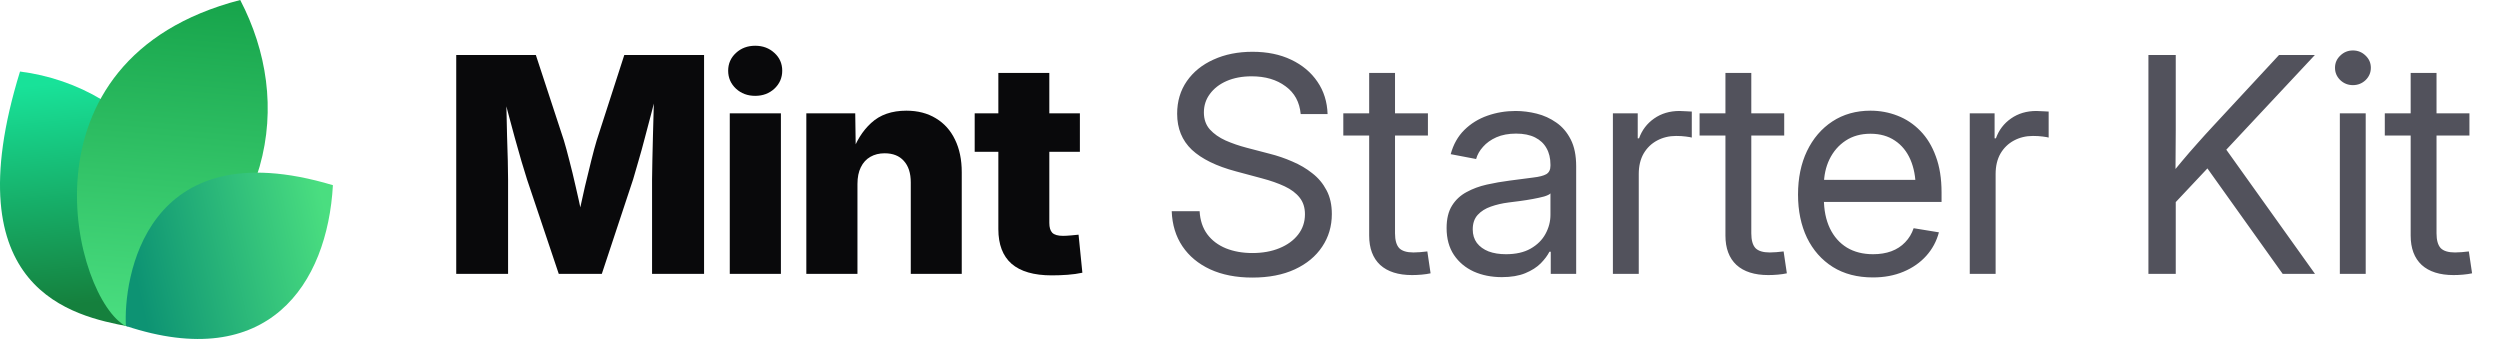
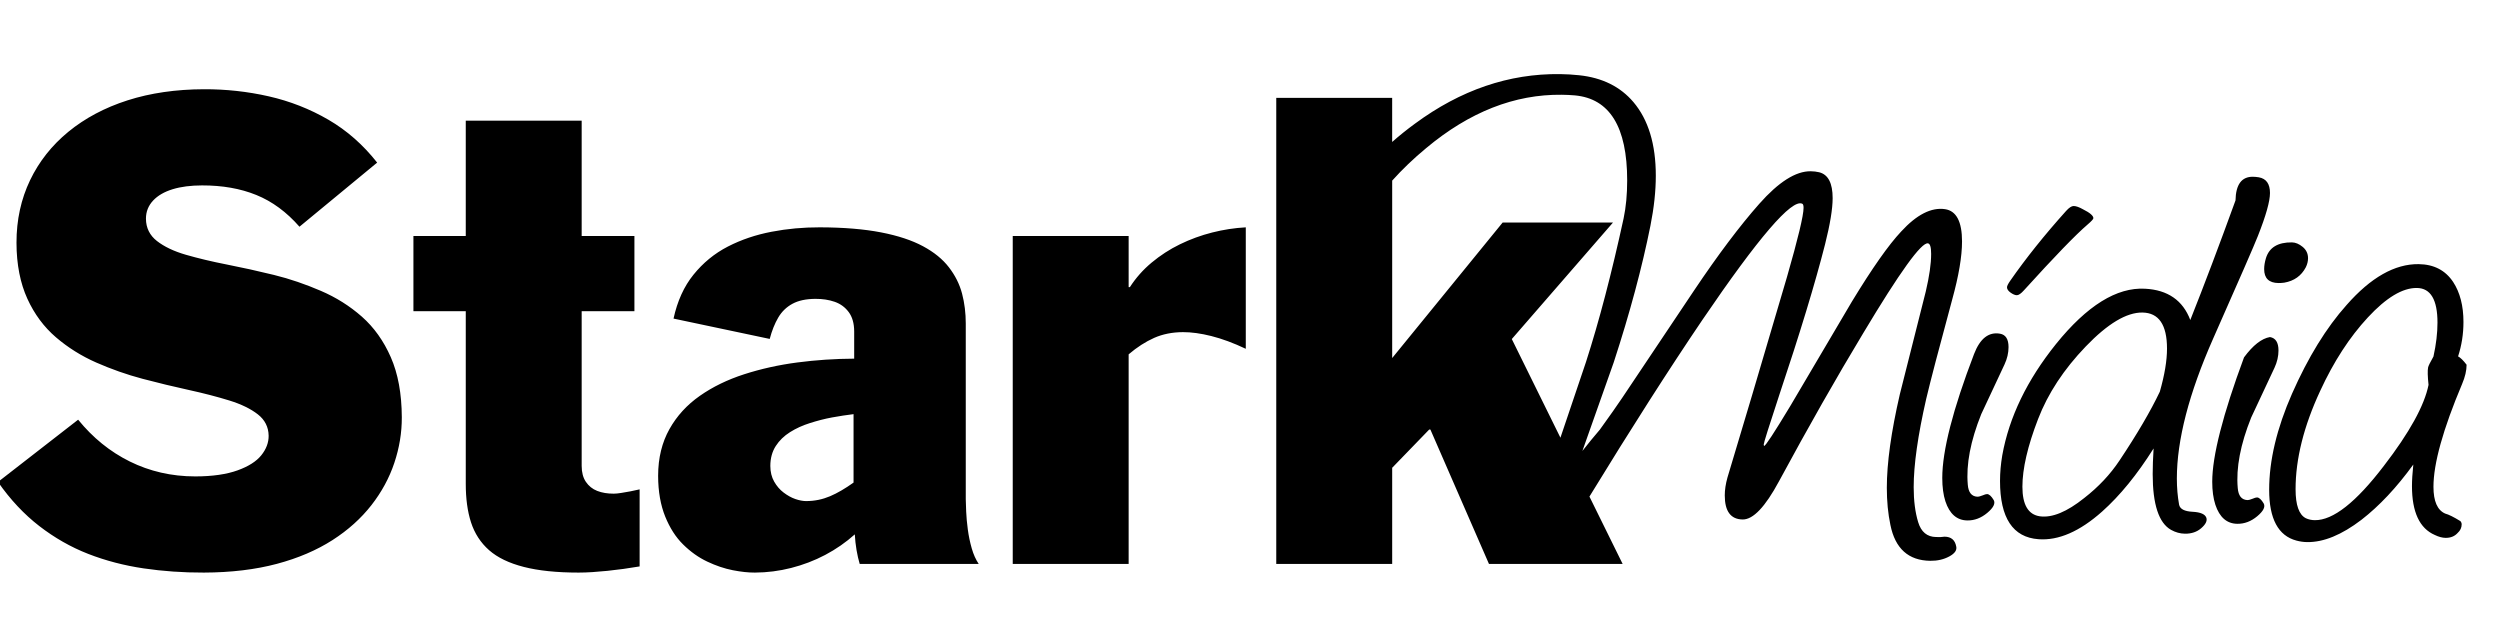
- <svg xmlns="http://www.w3.org/2000/svg" width="177" height="24" viewBox="0 0 177 24" fill="none">
-   <path d="M9.061 23.108C5.268 22.377 -3.391 20.627 1.417 5.064C9.634 6.099 16.973 14.064 9.061 23.108Z" fill="url(#paint0_linear_17557_2020)" />
-   <path d="M8.919 23.094C5.276 21.222 0.784 4.209 17.007 0C20.757 7.193 19.621 16.545 8.919 23.094Z" fill="url(#paint1_linear_17557_2020)" />
-   <path d="M8.914 23.079C8.735 19.882 10.159 9.085 23.57 13.111C23.181 20.123 18.984 26.418 8.914 23.079Z" fill="url(#paint2_linear_17557_2020)" />
-   <path d="M32.301 19.392V3.894H37.938L39.925 9.948C40.036 10.315 40.164 10.787 40.31 11.362C40.462 11.938 40.611 12.552 40.757 13.204C40.91 13.855 41.048 14.483 41.173 15.086C41.305 15.682 41.412 16.192 41.495 16.615H40.695C40.771 16.192 40.871 15.682 40.996 15.086C41.128 14.49 41.267 13.866 41.412 13.214C41.565 12.562 41.714 11.948 41.86 11.373C42.005 10.79 42.133 10.315 42.244 9.948L44.2 3.894H49.848V19.392H46.166V12.704C46.166 12.357 46.173 11.917 46.187 11.383C46.2 10.849 46.214 10.27 46.228 9.646C46.249 9.022 46.266 8.391 46.28 7.753C46.301 7.115 46.311 6.519 46.311 5.964H46.623C46.485 6.561 46.332 7.181 46.166 7.826C45.999 8.471 45.833 9.102 45.666 9.719C45.507 10.336 45.351 10.901 45.198 11.414C45.053 11.928 44.928 12.357 44.824 12.704L42.608 19.392H39.561L37.314 12.704C37.203 12.357 37.072 11.928 36.919 11.414C36.773 10.901 36.614 10.34 36.441 9.729C36.274 9.112 36.104 8.481 35.931 7.836C35.764 7.192 35.608 6.567 35.463 5.964H35.827C35.834 6.512 35.844 7.105 35.858 7.743C35.872 8.374 35.886 9.005 35.9 9.636C35.92 10.26 35.938 10.839 35.952 11.373C35.965 11.907 35.972 12.351 35.972 12.704V19.392H32.301ZM51.668 19.392V8.024H55.288V19.392H51.668ZM53.468 6.786C52.927 6.786 52.473 6.616 52.105 6.276C51.738 5.93 51.554 5.507 51.554 5.007C51.554 4.508 51.738 4.088 52.105 3.749C52.473 3.409 52.927 3.239 53.468 3.239C54.009 3.239 54.463 3.409 54.83 3.749C55.198 4.082 55.382 4.501 55.382 5.007C55.382 5.507 55.198 5.93 54.83 6.276C54.463 6.616 54.009 6.786 53.468 6.786ZM60.708 13.027V19.392H57.088V8.024H60.551L60.593 10.967H60.281C60.593 10.024 61.061 9.268 61.685 8.7C62.309 8.124 63.138 7.836 64.171 7.836C64.975 7.836 65.672 8.017 66.262 8.377C66.851 8.731 67.302 9.234 67.614 9.885C67.933 10.537 68.092 11.307 68.092 12.194V19.392H64.483V12.912C64.483 12.26 64.32 11.754 63.994 11.394C63.675 11.033 63.221 10.853 62.632 10.853C62.25 10.853 61.914 10.936 61.623 11.102C61.332 11.269 61.106 11.515 60.947 11.841C60.787 12.16 60.708 12.555 60.708 13.027ZM76.456 8.024V10.749H69.008V8.024H76.456ZM70.683 5.163H74.292V15.783C74.292 16.102 74.361 16.334 74.5 16.48C74.646 16.625 74.899 16.698 75.259 16.698C75.405 16.698 75.596 16.688 75.831 16.667C76.074 16.646 76.251 16.629 76.362 16.615L76.632 19.309C76.313 19.378 75.963 19.427 75.582 19.455C75.207 19.482 74.836 19.496 74.469 19.496C73.2 19.496 72.25 19.222 71.619 18.674C70.995 18.127 70.683 17.308 70.683 16.22V5.163Z" fill="#09090B" />
-   <path d="M88.667 19.652C87.523 19.652 86.528 19.458 85.682 19.07C84.843 18.681 84.188 18.137 83.716 17.437C83.245 16.736 82.992 15.908 82.957 14.951H84.933C84.968 15.596 85.148 16.14 85.474 16.584C85.8 17.021 86.24 17.354 86.795 17.582C87.35 17.804 87.974 17.915 88.667 17.915C89.388 17.915 90.026 17.801 90.581 17.572C91.143 17.343 91.583 17.024 91.902 16.615C92.228 16.199 92.391 15.717 92.391 15.169C92.391 14.698 92.266 14.306 92.017 13.994C91.767 13.675 91.413 13.408 90.956 13.193C90.498 12.978 89.954 12.787 89.323 12.621L87.502 12.132C86.123 11.765 85.082 11.255 84.382 10.603C83.689 9.944 83.342 9.095 83.342 8.055C83.342 7.174 83.571 6.404 84.028 5.746C84.486 5.087 85.117 4.577 85.921 4.217C86.726 3.849 87.645 3.666 88.678 3.666C89.718 3.666 90.63 3.853 91.413 4.227C92.204 4.602 92.824 5.122 93.275 5.787C93.726 6.446 93.965 7.209 93.993 8.076H92.089C92.013 7.23 91.656 6.574 91.018 6.11C90.387 5.638 89.586 5.403 88.615 5.403C87.95 5.403 87.36 5.513 86.847 5.735C86.341 5.957 85.946 6.262 85.661 6.651C85.377 7.032 85.235 7.469 85.235 7.961C85.235 8.447 85.377 8.849 85.661 9.168C85.946 9.48 86.317 9.74 86.774 9.948C87.232 10.149 87.724 10.319 88.251 10.457L89.884 10.884C90.439 11.023 90.977 11.206 91.496 11.435C92.023 11.657 92.495 11.934 92.911 12.267C93.334 12.593 93.67 12.995 93.92 13.474C94.17 13.945 94.294 14.504 94.294 15.149C94.294 16.015 94.066 16.788 93.608 17.468C93.157 18.148 92.512 18.681 91.673 19.07C90.834 19.458 89.832 19.652 88.667 19.652ZM101.097 8.024V9.594H95.106V8.024H101.097ZM96.937 5.163H98.767V16.521C98.767 17 98.865 17.347 99.059 17.562C99.26 17.77 99.6 17.874 100.078 17.874C100.21 17.874 100.366 17.867 100.546 17.853C100.733 17.832 100.903 17.815 101.056 17.801L101.285 19.351C101.097 19.392 100.886 19.423 100.65 19.444C100.414 19.465 100.189 19.475 99.974 19.475C98.996 19.475 98.244 19.236 97.717 18.758C97.197 18.272 96.937 17.579 96.937 16.677V5.163ZM106.33 19.621C105.595 19.621 104.932 19.489 104.343 19.226C103.754 18.955 103.285 18.564 102.939 18.05C102.592 17.53 102.419 16.896 102.419 16.147C102.419 15.495 102.547 14.965 102.804 14.556C103.06 14.146 103.403 13.828 103.833 13.599C104.263 13.363 104.742 13.186 105.269 13.068C105.796 12.95 106.333 12.857 106.881 12.787C107.574 12.69 108.132 12.617 108.555 12.569C108.978 12.52 109.287 12.441 109.481 12.33C109.675 12.212 109.772 12.014 109.772 11.737V11.654C109.772 11.203 109.679 10.815 109.492 10.489C109.311 10.163 109.041 9.91 108.68 9.729C108.32 9.549 107.872 9.459 107.338 9.459C106.805 9.459 106.34 9.546 105.945 9.719C105.556 9.892 105.241 10.118 104.998 10.395C104.755 10.665 104.593 10.953 104.509 11.258L102.71 10.915C102.897 10.222 103.22 9.65 103.677 9.199C104.135 8.748 104.679 8.412 105.31 8.19C105.941 7.968 106.607 7.857 107.307 7.857C107.8 7.857 108.295 7.92 108.795 8.044C109.301 8.169 109.765 8.381 110.188 8.679C110.611 8.97 110.951 9.369 111.208 9.875C111.464 10.374 111.593 11.005 111.593 11.768V19.392H109.793V17.822H109.7C109.568 18.085 109.363 18.359 109.086 18.643C108.809 18.921 108.444 19.153 107.994 19.34C107.543 19.527 106.988 19.621 106.33 19.621ZM106.621 17.998C107.321 17.998 107.904 17.867 108.368 17.603C108.84 17.333 109.19 16.986 109.419 16.563C109.654 16.133 109.772 15.682 109.772 15.211V13.692C109.703 13.769 109.554 13.841 109.325 13.911C109.096 13.973 108.829 14.032 108.524 14.088C108.226 14.143 107.921 14.192 107.609 14.233C107.304 14.275 107.033 14.309 106.798 14.337C106.354 14.393 105.938 14.49 105.549 14.628C105.168 14.76 104.86 14.954 104.624 15.211C104.388 15.467 104.27 15.811 104.27 16.241C104.27 16.615 104.367 16.934 104.561 17.198C104.762 17.461 105.04 17.662 105.393 17.801C105.747 17.933 106.156 17.998 106.621 17.998ZM114.193 19.392V8.024H115.951V9.792H116.045C116.253 9.209 116.61 8.741 117.116 8.388C117.622 8.034 118.219 7.857 118.905 7.857C119.058 7.857 119.217 7.864 119.384 7.878C119.55 7.885 119.682 7.892 119.779 7.899V9.74C119.716 9.719 119.578 9.695 119.363 9.667C119.155 9.639 118.922 9.625 118.666 9.625C118.174 9.625 117.726 9.733 117.324 9.948C116.922 10.163 116.603 10.471 116.367 10.874C116.138 11.276 116.024 11.758 116.024 12.319V19.392H114.193ZM126.322 8.024V9.594H120.33V8.024H126.322ZM122.161 5.163H123.992V16.521C123.992 17 124.089 17.347 124.283 17.562C124.484 17.77 124.824 17.874 125.302 17.874C125.434 17.874 125.59 17.867 125.77 17.853C125.958 17.832 126.127 17.815 126.28 17.801L126.509 19.351C126.322 19.392 126.11 19.423 125.874 19.444C125.639 19.465 125.413 19.475 125.198 19.475C124.221 19.475 123.468 19.236 122.941 18.758C122.421 18.272 122.161 17.579 122.161 16.677V5.163ZM132.604 19.642C131.502 19.642 130.555 19.396 129.765 18.903C128.974 18.404 128.364 17.714 127.934 16.834C127.511 15.946 127.3 14.927 127.3 13.775C127.3 12.611 127.511 11.584 127.934 10.697C128.364 9.802 128.964 9.102 129.734 8.596C130.51 8.089 131.408 7.836 132.428 7.836C133.1 7.836 133.738 7.954 134.341 8.19C134.952 8.426 135.489 8.783 135.954 9.261C136.425 9.74 136.793 10.343 137.056 11.071C137.327 11.792 137.462 12.645 137.462 13.63V14.296H128.433V12.735H136.463L135.631 13.297C135.631 12.541 135.506 11.876 135.257 11.3C135.007 10.725 134.643 10.277 134.165 9.958C133.686 9.632 133.107 9.469 132.428 9.469C131.748 9.469 131.162 9.632 130.67 9.958C130.177 10.284 129.796 10.725 129.526 11.279C129.262 11.827 129.13 12.441 129.13 13.12V14.046C129.13 14.864 129.273 15.572 129.557 16.168C129.841 16.757 130.243 17.211 130.763 17.53C131.283 17.842 131.901 17.998 132.615 17.998C133.093 17.998 133.523 17.929 133.905 17.79C134.293 17.645 134.619 17.433 134.882 17.156C135.153 16.879 135.354 16.546 135.486 16.157L137.275 16.449C137.108 17.08 136.81 17.634 136.38 18.113C135.95 18.591 135.413 18.966 134.768 19.236C134.123 19.507 133.402 19.642 132.604 19.642ZM139.459 19.392V8.024H141.217V9.792H141.311C141.519 9.209 141.876 8.741 142.382 8.388C142.888 8.034 143.485 7.857 144.171 7.857C144.324 7.857 144.483 7.864 144.649 7.878C144.816 7.885 144.948 7.892 145.045 7.899V9.74C144.982 9.719 144.844 9.695 144.629 9.667C144.421 9.639 144.188 9.625 143.932 9.625C143.439 9.625 142.992 9.733 142.59 9.948C142.188 10.163 141.869 10.471 141.633 10.874C141.404 11.276 141.29 11.758 141.29 12.319V19.392H139.459ZM153.429 14.961V12.715C153.783 12.257 154.136 11.82 154.49 11.404C154.844 10.981 155.204 10.565 155.572 10.156C155.939 9.74 156.314 9.327 156.695 8.918L161.355 3.894H163.893L157.277 10.967H157.184L153.429 14.961ZM152.108 19.392V3.894H154.043V9.241L154.022 12.559L154.043 13.505V19.392H152.108ZM161.615 19.392L155.967 11.477L157.173 9.969L163.903 19.392H161.615ZM165.661 19.392V8.024H167.492V19.392H165.661ZM166.587 6.027C166.24 6.027 165.942 5.909 165.692 5.673C165.443 5.43 165.318 5.139 165.318 4.799C165.318 4.459 165.443 4.172 165.692 3.936C165.942 3.693 166.24 3.572 166.587 3.572C166.934 3.572 167.232 3.693 167.482 3.936C167.731 4.172 167.856 4.459 167.856 4.799C167.856 5.139 167.731 5.43 167.482 5.673C167.232 5.909 166.934 6.027 166.587 6.027ZM174.836 8.024V9.594H168.844V8.024H174.836ZM170.675 5.163H172.506V16.521C172.506 17 172.603 17.347 172.797 17.562C172.998 17.77 173.338 17.874 173.816 17.874C173.948 17.874 174.104 17.867 174.284 17.853C174.472 17.832 174.641 17.815 174.794 17.801L175.023 19.351C174.836 19.392 174.624 19.423 174.388 19.444C174.153 19.465 173.927 19.475 173.712 19.475C172.735 19.475 171.982 19.236 171.455 18.758C170.935 18.272 170.675 17.579 170.675 16.677V5.163Z" fill="#52525C" />
+ <svg xmlns="http://www.w3.org/2000/svg" xml:space="preserve" width="86.182mm" height="21.448mm" version="1.1" style="shape-rendering:geometricPrecision; text-rendering:geometricPrecision; image-rendering:optimizeQuality; fill-rule:evenodd; clip-rule:evenodd" viewBox="260 120 8200 1820">
  <defs>
-     <linearGradient id="paint0_linear_17557_2020" x1="3.776" y1="5.916" x2="5.232" y2="21.559" gradientUnits="userSpaceOnUse">
-       <stop stop-color="#18E299" />
-       <stop offset="1" stop-color="#15803D" />
-     </linearGradient>
-     <linearGradient id="paint1_linear_17557_2020" x1="12.171" y1="-0.718" x2="10.19" y2="22.983" gradientUnits="userSpaceOnUse">
-       <stop stop-color="#16A34A" />
-       <stop offset="1" stop-color="#4ADE80" />
-     </linearGradient>
-     <linearGradient id="paint2_linear_17557_2020" x1="23.133" y1="15.353" x2="9.338" y2="18.52" gradientUnits="userSpaceOnUse">
-       <stop stop-color="#4ADE80" />
-       <stop offset="1" stop-color="#0D9373" />
-     </linearGradient>
+     <style type="text/css">
+    
+     .fil1 {fill:black;fill-rule:nonzero}
+     .fil0 {fill:none;fill-rule:nonzero}
+    
+   </style>
  </defs>
+   <g id="Camada_x0020_1">
+     <g id="_1872149227376">
+       <path class="fil0" d="M1464.1 183.53c41.06,23.89 78.96,50.49 113.65,79.71 45.6,-67.2 122.63,-111.36 209.96,-111.36l380.18 0c140.04,0 253.57,113.53 253.57,253.57l0 137.67c36.2,12.12 68.76,32.19 95.6,58.12l14.54 -7.75c32.67,-16.84 67.52,-31.45 104.51,-43.93 36.04,-12.18 71.71,-21.58 107.08,-28.37 30.53,-5.87 64.86,-10.53 102.89,-14 33.73,-3.08 67.89,-4.56 102.4,-4.47 52.71,0.1 95.56,1.55 128.66,4.26 42.08,3.45 82.14,8.89 120.07,16.22 40.2,7.78 76.16,16.92 107.83,27.38 35.85,11.84 69.96,26.47 102.34,43.88l3.45 1.87c45.08,-41.18 105.08,-66.3 170.95,-66.3l380.18 0c41.71,0 81.07,10.07 115.77,27.91l18.14 -6.8c27.54,-10.06 53.89,-18.27 79.01,-24.63l17.73 -4.3 0 -191.59c0,-140.04 113.53,-253.57 253.57,-253.57l380.18 0c38.21,0 74.44,8.47 106.93,23.61 38.67,-18.78 77.95,-34.98 117.86,-48.62 105.49,-36.04 215.06,-53.36 328.68,-51.97 21.1,0.29 35.73,0.69 43.86,1.17 14.65,0.87 29.01,2.09 43.08,3.6l-0.01 0.11c67.94,7.3 130,24.87 186.12,52.64 61.09,30.25 113.74,71.39 157.94,123.4 46.43,54.83 80.99,119.47 103.6,193.88 5.09,16.77 9.54,33.8 13.36,51.1 19.24,-15.98 38.51,-30.09 57.78,-42.3 69.8,-44.2 142.04,-65.84 216.62,-64.9 18.49,0.17 32.01,0.83 40.95,1.89 15.27,1.83 29.41,4.29 42.4,7.39l-0.06 0.27 3.02 0.72c91.69,23.14 156.67,70.14 194.97,141.04 58.48,-24.53 118.26,-33.4 179.36,-26.61 4.49,0.42 9,0.95 13.51,1.61 70.41,10.42 128.26,38.99 173.56,85.67 7.02,-7.69 14.41,-14.85 22.11,-21.46 13.15,-12.2 26.71,-22.83 40.62,-31.88 46.66,-30.32 96.89,-45.25 151.05,-44.62l1 0.02c32.88,0.4 64.58,5.92 94.8,16.65 18.33,6.51 37.64,15.51 57.85,26.96l5.05 2.95c23.49,12.91 43.47,26.43 59.88,40.5 26.93,23.11 48.28,48.36 64.05,75.77 9.37,-52.03 28.76,-97.95 58.14,-137.75 60.54,-82.01 143.29,-122.36 248.23,-121.07 10.18,0.13 19.86,0.64 28.99,1.5 10.01,0.91 18.97,2.01 26.75,3.24l3.83 0.66 0.12 -0.66c154.57,27.11 236.51,117.44 245.81,270.95 5.03,3.73 10.03,7.64 14.99,11.72 13.44,11.07 25.71,22.93 36.79,35.58 60.38,-25.04 122.49,-37.17 186.28,-36.39 65.57,0.84 125.11,15.12 178.61,42.87 58.01,30.05 105.5,72.95 142.47,128.64l0.74 1.15 0.25 -0.16c25.6,39.14 44.96,84.14 58.01,134.92 11.57,44.98 17.36,90.02 17.36,135.1 0,18.7 -1.21,38.96 -3.62,60.78 8.54,25.83 12.72,52.59 12.7,79.26l1.19 0c0,27.91 -3.52,57.09 -10.6,87.49 -5.55,23.82 -13.86,48.7 -24.88,74.57 -1.63,3.81 -3.33,7.57 -5.12,11.25 -24.15,58.23 -42.31,109.23 -54.47,152.9l-1.79 6.54 5.79 5.88 0.18 -0.17c22.9,23.99 40.91,51.32 53.83,82.21 4.57,11.01 8.29,22.16 11.22,33.38 6.43,22.94 9.68,46.03 9.68,69.34 0,42.03 -9.07,82.49 -27.08,121.36 -15.11,32.5 -35.28,61.17 -60.42,85.93 -28.6,29.18 -62.5,51.8 -101.61,67.74l0.14 0.35c-36.96,14.99 -77.13,22.21 -120.44,21.69 -28.66,-0.42 -55.14,-3.9 -79.28,-10.42 -20.64,-5.54 -41.64,-13.51 -62.94,-23.85 -5.23,-2.53 -10.32,-5.22 -15.3,-8.05 -11.67,-6.09 -22.87,-12.7 -33.59,-19.83 -26.09,15.45 -52.34,28.61 -78.77,39.47 -61.22,25.14 -122.51,37.32 -183.85,36.55l-0.91 -0.02c-18.33,-0.25 -34.49,-1.36 -48.42,-3.28 -17.79,-2.48 -33.92,-5.66 -48.31,-9.53 -5.83,-1.56 -11.54,-3.31 -17.16,-5.25 -33.08,-10.38 -63.22,-24.52 -90.42,-42.41 -7.97,0.43 -16,0.59 -24.11,0.49 -6.53,-0.08 -13,-0.33 -19.39,-0.75 -12.5,6.17 -25.39,11.51 -38.66,16 -35.41,11.98 -73.37,17.69 -113.75,17.21 -30.43,-0.42 -59.64,-4.49 -87.54,-12.23 -26.95,-7.45 -52.93,-18.17 -77.86,-32.08l-0.75 -0.43 -0.24 0.43c-10.46,-5.88 -20.5,-12.21 -30.1,-18.99 -25.75,16.16 -51.87,30.01 -78.37,41.53 -73.47,31.96 -146.88,45.25 -220.19,39.85 -32.96,-2.38 -63.88,-7.96 -92.79,-16.72 -18.41,16.54 -39.16,31.06 -62.23,43.52 -28.81,15.58 -59.67,27.16 -92.59,34.7 -28.82,6.61 -59.71,9.73 -92.66,9.31 -99.83,-1.28 -184.08,-32.8 -252.67,-94.44 -48.74,-43.84 -84.31,-99.16 -106.68,-165.95 -4.72,5.45 -9.46,10.67 -14.24,15.68 -70.35,73.89 -150.93,110.28 -241.67,109.17 -55.32,-0.73 -104.35,-12.78 -147.11,-36.1 -30.57,105.69 -128.06,182.98 -243.6,182.98l-438.46 0 0 -0.69c-57.55,-0.03 -113.48,-19.83 -158.19,-55.6 -43.53,35.19 -98.95,56.29 -159.29,56.29l-380.18 0c-113.71,0 -209.94,-74.86 -242.11,-177.99 -32.17,103.13 -128.4,177.99 -242.11,177.99l-380.18 0c-19.17,0 -37.84,-2.14 -55.79,-6.17 -17.94,4.03 -36.61,6.17 -55.78,6.17l-390.31 0 0 -0.3c-31.3,0 -61.91,-5.83 -90.43,-16.75 -24.15,8.76 -48.27,16.17 -72.29,22.28l-0.06 -0.25 -0.94 0.25c-25.65,6.5 -55.2,11.91 -88.66,16.18 -29.79,3.8 -59.92,5.77 -90.39,5.9 -18.53,0.1 -36.06,-0.57 -52.59,-2.03l-9.08 -0.78c-21.67,-2.32 -41.79,-5.28 -60.31,-8.9 -22.25,-4.37 -46.64,-11.06 -73.28,-20.05 -19.93,-6.71 -38.84,-14.05 -56.79,-21.99 -25.41,14.76 -53.84,25.31 -84.51,30.54 -13.14,2.24 -33.53,5.28 -62.04,9.19 -19.2,2.65 -39.59,5.09 -61.26,7.3 -19.45,1.97 -36.87,3.56 -51.45,4.61l-6.96 0.54c-25.82,1.63 -46.61,2.55 -61.06,2.55 -40.55,0 -82.11,-2.24 -124.67,-6.65 -31.41,-3.26 -61.89,-8.16 -91.45,-14.65 -8.64,-1.27 -17.3,-2.99 -25.95,-5.18 -38.94,-9.93 -76.3,-23.51 -112.09,-40.73 -30.81,-14.84 -59.28,-32.43 -85.37,-52.76 -7.35,-5.19 -14.5,-10.81 -21.4,-16.89 -30.14,-26.52 -56.88,-57.75 -80.17,-93.59l-7.72 -12.29c-6.29,6.11 -12.65,12.05 -19.08,17.82l-0.45 -0.5 -0.54 0.5c-32.65,29.26 -66.57,55.29 -101.75,77.82l-0.3 -0.46 -0.7 0.46c-38.88,24.88 -79.37,46.39 -121.43,64.34 -41.18,17.58 -85.26,32.7 -132.23,45.2 -47.78,12.71 -97.02,22.15 -147.51,28.18 -44.84,5.36 -96.94,8.2 -156.17,8.39 -44.7,0.15 -83.79,-0.95 -117.17,-3.27 -41.19,-2.86 -80.35,-7.06 -117.31,-12.51 -37.95,-5.62 -77.9,-13.89 -119.87,-24.85 -39.99,-10.44 -78.77,-22.94 -116.29,-37.53 -40.89,-15.92 -79.66,-34.39 -116.29,-55.25 -37.27,-21.22 -73.15,-45.21 -107.55,-71.76 -36.15,-27.93 -69.88,-58.57 -101.05,-91.85 -24.87,-26.55 -49.28,-56.21 -73.17,-88.96l-6.79 -8.34c-85.88,-110.5 -65.93,-269.71 44.57,-355.59l146.9 -114.14c-20.57,-20.68 -39.7,-42.94 -57.39,-66.78 -25.92,-34.96 -48.43,-73.31 -67.41,-114.93 -20.45,-44.81 -35.77,-92.37 -45.5,-142.39 -8.47,-43.67 -12.92,-92.45 -12.98,-146.3 -0.09,-57.72 5.32,-111.27 16,-160.52 11.19,-51.62 29.04,-102.83 53.21,-153.33 22.88,-47.71 50.68,-92.24 83.32,-133.54 27.6,-34.93 58.1,-67.02 91.46,-96.23 5.76,-5.73 11.85,-11.24 18.27,-16.49 40.19,-32.93 83.97,-62.05 131.19,-87.12 43.33,-23.01 92.06,-43.26 146.18,-60.57 52.11,-16.7 105.57,-29.01 160.21,-36.95 50.6,-7.36 106.48,-11.14 167.44,-11.36 47.51,-0.17 92.28,2.04 134.18,6.62 44.18,4.82 88.85,12.35 133.97,22.59 48.78,11.07 94.8,25.1 137.84,41.98 44.31,17.38 87.45,38.27 129.29,62.59z" />
+       <path class="fil0" d="M8241.74 1179.05c8.83,-40.03 13.2,-77.08 13.2,-111.19 0,-75.24 -22.49,-113.13 -67.54,-113.68 -46.97,-0.59 -100.55,31.59 -160.77,96.56 -60.22,64.93 -112.33,145.3 -156.4,241.02 -53.83,115.69 -80.75,223.18 -80.75,322.48 0,52.15 11.27,83.9 33.76,95.21 8.8,4.12 18.59,6.23 29.36,6.35 59.71,0.76 135.12,-58.49 226.17,-177.73 84.16,-109.26 133.11,-197.91 146.82,-265.95 -2.95,-28.13 -3.4,-47.19 -1.47,-57.2 0.97,-5.01 6.85,-16.95 17.62,-35.88zm-6744.67 -636.08c-45.84,-58.29 -99.13,-105.27 -159.77,-140.55 -60.9,-35.41 -126.42,-61.07 -195.81,-76.83 -69.68,-15.81 -140.6,-23.51 -212.68,-23.26 -91.64,0.34 -175.37,12.37 -250.4,36.42 -75.16,24.06 -139.96,58.71 -194.17,103.12 -54.21,44.46 -96.13,97.44 -125.7,159.1 -29.31,61.23 -44.58,129.79 -44.45,204.89 0.08,71.75 12.61,133.1 35.7,183.7 23,50.43 54.38,92.65 93.69,126.38 39.12,33.55 83.31,61.36 132.43,82.93 48.87,21.44 99.51,39.44 151.7,53.24 52.18,13.75 102.82,25.95 151.99,36.71 48.82,10.72 93.07,22.24 132.47,34.4 39.03,12.03 70.44,27.37 93.66,45.5 22.88,17.83 35.07,41.5 35.41,70.1 0.25,22.5 -7.91,44.12 -24.27,64.34 -16.23,20.1 -42.14,36.42 -77.5,49.21 -35.41,12.82 -81.92,19.89 -138.87,19.89 -78.18,0 -149.75,-16.78 -214.68,-48.87 -65.06,-32.17 -121.67,-78.18 -169.53,-137.18l-262.89 204.26c40.45,57.95 85.71,106.14 135.46,144.58 49.59,38.28 103.12,69.02 160.44,91.35 57.53,22.37 118.04,38.1 181.68,47.52 63.3,9.33 129.49,14.05 197.82,13.8 89.28,-0.3 169.27,-10.01 239.29,-28.64 70.1,-18.67 130.75,-44.83 182.35,-77.84 51.56,-33.02 93.99,-71.49 127.73,-114.6 33.68,-43.15 58.7,-89.37 75.15,-138.53 16.49,-49.12 24.82,-99.13 24.61,-149.97 -0.34,-77.46 -12.45,-142.98 -36.09,-196.81 -23.46,-53.58 -55.3,-98.12 -95,-133.15 -39.73,-34.99 -84.74,-63.21 -134.49,-84.57 -49.59,-21.32 -101.14,-39.32 -154.01,-52.23 -52.82,-12.91 -104.55,-24.39 -154.05,-34.06 -49.8,-9.75 -94.71,-20.57 -134.46,-32.01 -39.78,-11.48 -71.45,-26.79 -95.04,-45.17 -23.46,-18.25 -35.96,-42.85 -36.08,-73.13 -0.09,-23.55 8.33,-43.36 23.59,-59.64 15.26,-16.31 36.8,-28.76 64.05,-37.09 27.54,-8.46 59.71,-12.41 96.39,-12.49 66.36,-0.13 125.74,10.17 177.94,31.37 52.18,21.15 99.42,55.94 141.56,104.13l254.81 -210.31zm118.97 487.33l171.67 0 0 566.23c0,47.81 5.51,90.33 17.2,126.37 11.82,36.38 31.59,66.95 59.34,91.35 27.8,24.43 65.77,42.64 113.88,54.92 47.9,12.28 107.54,18.55 179.66,18.55 28.64,0 60.35,-2.24 94.71,-5.72 34.65,-3.53 69.76,-8.42 105.47,-14.51l0 -252.75c-9.07,2.02 -18.88,4.41 -29.64,6.39 -10.77,2.02 -21.28,3.91 -31,5.38 -9.79,1.52 -17.87,2.36 -24.27,2.36 -20.56,0 -38.52,-2.91 -54.29,-9.08 -15.85,-6.22 -27.88,-16.23 -37.05,-29.65 -9,-13.2 -13.84,-30.66 -13.84,-52.23l0 -507.6 173.01 0 0 -246.69 -173.01 0 0 -378.16 -380.18 0 0 378.16 -171.67 0 0 246.69zm1168.63 91.01c7.07,-26.96 16.53,-50.56 27.96,-70.06 11.44,-19.56 27.09,-34.65 46.51,-45.17 19.6,-10.64 44.54,-16.02 75.16,-16.19 23.26,-0.13 44.5,3.02 63.71,9.75 19.22,6.77 34.19,18.04 45.84,33.72 11.56,15.6 17.87,36.76 17.87,63.67l0 88.99c-62.71,0.33 -125.07,4.41 -186.39,12.49 -61.65,8.08 -119.64,21.03 -174.57,38.74 -54.54,17.62 -103.12,41.21 -145.3,70.77 -42.39,29.73 -75.41,65.77 -99.75,109.22 -24.14,43.15 -37.05,94.03 -37.05,153 0,52.23 8.33,97.02 23.25,133.82 15.02,36.97 34.4,67.41 58.63,91.3 24.56,24.27 50.89,42.9 79.23,56.32 28.55,13.5 56.31,22.87 83.9,28.3 27.29,5.34 51.27,7.86 72.46,7.74 40.07,-0.17 79.53,-5.22 118.63,-15.14 39.03,-9.92 76.46,-24.1 111.91,-42.81 35.28,-18.63 67.71,-41.13 97.06,-67.42 1.01,17.54 2.86,34.78 5.72,51.56 2.86,16.86 6.39,32.05 10.43,45.5l390.31 0c-9.46,-14.18 -17.2,-31.04 -22.92,-51.23 -5.68,-19.9 -10.01,-40.45 -12.83,-61.7 -2.82,-21.15 -4.58,-40.79 -5.38,-58.62 -0.8,-17.49 -1.35,-31.33 -1.35,-40.79l0 -576.33c0,-34.02 -3.91,-66.7 -12.15,-98.07 -8.21,-31.25 -22.8,-59.89 -43.11,-86.26 -20.4,-26.5 -48.58,-49.58 -84.95,-69.1 -36.38,-19.56 -82.26,-34.73 -137.86,-45.5 -55.6,-10.76 -122.72,-16.35 -201.19,-16.52 -53.58,-0.13 -106.15,4.58 -157.75,14.51 -51.47,9.88 -99.17,25.82 -143.24,48.53 -44.16,22.75 -81.59,53.58 -112.87,92.36 -31.04,38.35 -52.95,86.59 -65.4,143.91l315.46 66.7zm274.99 471.18c-26.96,19.22 -52.56,34.4 -77.16,44.84 -24.57,10.38 -50.56,15.85 -78.52,15.85 -10.43,0 -22.33,-2.28 -35.41,-6.77 -13.17,-4.54 -25.95,-11.82 -38.4,-21.24 -12.45,-9.37 -22.75,-21.48 -31,-36.04 -8.2,-14.43 -12.49,-31.67 -12.49,-51.23 0,-25.27 6.23,-47.35 17.88,-65.39 11.56,-17.96 27.24,-33.19 46.84,-45.5 19.43,-12.24 41.17,-22.12 65.06,-29.65 23.93,-7.57 48.15,-14.05 72.76,-18.54 24.89,-4.54 48.19,-8.08 70.43,-10.77l0 224.45zm522.12 266.93l380.18 0 0 -687.56c27.62,-23.59 55.64,-41.46 83.56,-53.91 27.96,-12.45 59.68,-18.72 94.37,-18.89 27.29,-0.12 58.66,4.08 93.36,12.83 34.7,8.75 72.47,22.58 112.92,41.8l0 -398.38c-36.76,2.02 -73.51,7.65 -109.89,16.86 -36.72,9.29 -72.17,22.2 -106.14,38.78 -33.73,16.4 -64.6,36.59 -92.7,59.97 -28.13,23.42 -51.89,50.21 -71.45,80.54l-4.03 0 0 -167.84 -380.18 0 0 1075.81zm864.4 0l380.18 0 0 -315.46 121.33 -125.36 4.03 0 192.11 440.82 438.46 0 -108.92 -221c136.71,-223.48 260.23,-416.68 370.46,-579.52 184.04,-270.53 293.16,-397.54 327.45,-381.06 2.94,1.01 4.41,5.55 4.41,13.59 0,25.07 -18.13,100.55 -54.34,226.51 -88.1,299.81 -153.21,519.17 -195.3,658.04 -5.89,20.99 -8.8,40.54 -8.8,58.58 0,52.14 19.56,78.47 58.71,78.98 34.27,0.42 73.93,-41.22 118.93,-124.9 96.93,-179.36 188.95,-341.2 276.09,-485.57 120.4,-201.11 191.34,-299.52 212.88,-295.23 6.86,1.1 10.3,12.66 10.3,34.74 0,32.09 -5.89,73.13 -17.62,123.14 -28.38,113 -56.78,225.5 -85.16,337.44 -28.39,123.06 -42.6,225.17 -42.6,306.41 0,44.12 3.9,84.79 11.77,122.01 15.64,77.42 59.21,116.58 130.66,117.5 23.51,0.3 44.29,-4.49 62.42,-14.3 18.12,-9.79 25.69,-20.74 22.74,-32.8 -3.9,-21.12 -16.6,-31.8 -38.18,-32.05 -1.94,-0.05 -6.36,0.42 -13.21,1.3 -5.85,-0.08 -10.77,-0.12 -14.68,-0.17 -29.36,-0.38 -48.96,-16.65 -58.75,-48.87 -9.75,-32.21 -14.68,-70.39 -14.68,-114.51 0,-73.26 13.71,-169.86 41.13,-289.89 13.71,-57.99 42.09,-166.49 85.16,-325.42 21.53,-77.97 32.3,-141.52 32.3,-190.67 0,-65.18 -18.59,-100.51 -55.81,-106.02 -45,-6.56 -92.99,17.92 -143.91,73.43 -41.09,43.66 -94.92,120.2 -161.49,229.71 -67.54,114.51 -135.08,229.03 -202.66,343.5 -52.86,87.61 -81.25,130.92 -85.16,129.87 -0.97,-1.05 -1.47,-2.52 -1.47,-4.54 0,-5 17.15,-59.46 51.38,-163.38 67.54,-201.74 117.51,-366.13 149.8,-493.09 16.61,-65.99 24.94,-116.54 24.94,-151.65 0,-49.17 -14.68,-77.42 -44.03,-84.83 -8.84,-2.11 -18.13,-3.23 -27.88,-3.32 -48.96,-0.63 -105.27,35.03 -168.9,106.95 -63.62,71.95 -134.83,166.57 -213.64,283.95 -78.81,117.38 -157.37,234.75 -235.68,352.13 -16.65,24.9 -41.12,59.68 -73.43,104.43 -19.6,22.83 -38.69,46.17 -57.28,69.97 34.27,-96.85 68.51,-193.7 102.78,-290.6 52.86,-161.82 92.99,-311.25 120.41,-448.35 11.77,-59 17.62,-113.63 17.62,-163.76 0,-103.33 -24.48,-183.87 -73.43,-241.65 -43.07,-50.68 -102.28,-79.99 -177.65,-87.98 -20.57,-2.23 -41.63,-3.48 -63.17,-3.78 -167.38,-2.06 -325.97,52.11 -475.77,162.59 -26.2,19.13 -51.1,39.11 -74.73,59.97l0 -144.59 -380.18 0 0 1528.79zm932.03 -414.11l-159.52 -323.61 331.98 -382.2 -361.96 0 -362.35 444.52 0 -581.97c33.23,-37.05 70.4,-72.58 111.45,-106.6 141.94,-118.59 290.26,-176.93 444.94,-174.99 14.68,0.17 28.89,0.84 42.56,2.02 114.56,10.47 171.84,103.46 171.84,278.99 0,46.14 -3.91,87.68 -11.78,124.74 -39.15,180.03 -80.24,336.98 -123.35,470.84 -3.99,12.33 -31.96,95.13 -83.81,248.26zm2972.2 -239.34c0,19.06 -4.88,40.04 -14.68,63.01 -62.67,148.66 -93.99,261.12 -93.99,337.36 0,47.14 12.74,76.37 38.19,87.72 11.73,3.15 28.38,11.4 49.92,24.69 2.95,3.07 4.41,6.6 4.41,10.6 0,11.01 -4.41,20.52 -13.21,28.42 -9.79,10.89 -23,16.27 -39.65,16.06 -10.76,-0.16 -22.5,-3.31 -35.24,-9.5 -49.92,-21.65 -74.9,-75.15 -74.9,-160.39 0,-19.05 1.47,-42.6 4.41,-70.65 -54.84,75.54 -111.62,136.04 -170.33,181.43 -64.63,49.37 -123.85,73.68 -177.68,73 -11.74,-0.12 -23.51,-1.76 -35.24,-4.91 -59.72,-15.81 -89.58,-71.33 -89.58,-166.62 0,-96.31 24.98,-201.32 74.91,-315.04 52.86,-119.68 112.53,-216.75 179.1,-291.15 79.32,-90.29 158.13,-134.95 236.44,-133.99 49.92,0.64 87.6,20.19 113.08,58.58 22.5,34.4 33.77,78.18 33.77,131.34 0,39.12 -5.89,76.66 -17.62,112.62 7.82,4.12 17.11,13.25 27.88,27.41zm-630.2 10.22c-25.45,53.83 -50.89,108.17 -76.37,163.05 -35.24,87.8 -49.92,164.86 -44.03,231.14 1.98,25.1 12.23,38.27 30.82,39.48 4.92,0.08 10.77,-1.35 17.62,-4.29 6.86,-2.95 11.78,-4.37 14.69,-4.33 6.85,0.09 14.21,6.69 22.03,19.86 5.89,11.1 -1.22,25.06 -21.28,41.84 -20.06,16.82 -41.84,25.07 -65.35,24.77 -34.27,-0.42 -58.24,-21.27 -71.95,-62.58 -6.86,-21.15 -10.26,-46.26 -10.26,-75.37 0,-84.23 34.73,-220.24 104.26,-407.94 29.35,-39.73 57.73,-61.99 85.16,-66.65 18.59,3.23 27.88,17.91 27.88,43.99 0,19.05 -4.37,38.06 -13.21,57.03zm102.78 -329.71c-14.68,27.88 -38.19,44.63 -70.48,50.26 -6.86,0.93 -13.21,1.35 -19.09,1.27 -31.34,-0.38 -46.98,-15.64 -46.98,-45.71 0,-11.02 1.98,-23.05 5.89,-36.04 10.76,-34.95 39.16,-52.15 85.16,-51.6 11.74,0.17 23.51,5.04 35.24,14.72 11.74,9.67 17.62,22.08 17.62,37.1 0,10.04 -2.44,20.06 -7.36,30.02zm-478.71 407.77c15.68,-54.96 23.5,-102.02 23.5,-141.14 0,-78.22 -26.92,-117.67 -80.75,-118.34 -51.89,-0.67 -113.79,36.42 -185.75,111.29 -71.95,74.82 -124.1,154.17 -156.4,238.03 -34.27,88.82 -51.39,162.84 -51.39,222.01 0,59.17 19.1,91.51 57.29,97.02 40.11,5.51 88.6,-14.47 145.38,-59.89 46.97,-36.54 85.63,-77.67 115.99,-123.43 57.74,-86.55 101.81,-161.74 132.14,-225.55zm324.53 -703.08c24.48,4.29 36.72,21.49 36.72,51.6 0,27.09 -13.21,74.06 -39.66,140.93 -11.73,29.94 -60.68,142.18 -146.81,336.69 -79.32,179.57 -118.97,332.53 -118.97,458.91 0,30.06 2.48,58.7 7.36,85.83 2.95,14.09 17.62,21.78 44.03,23.13 26.46,1.35 41.64,8.04 45.54,20.15 2.95,10.05 -2.69,21.27 -16.9,33.6 -14.18,12.4 -32.05,18.42 -53.58,18.16 -15.68,-0.21 -30.87,-4.41 -45.54,-12.61 -40.12,-22.54 -60.18,-83.48 -60.18,-182.78 0,-24.1 0.97,-52.14 2.95,-84.23 -53.87,85.58 -110.14,154.59 -168.89,207.04 -73.43,65.26 -142.9,95.5 -208.51,90.67 -84.19,-6.06 -126.29,-69.77 -126.29,-191.14 0,-27.09 2.45,-55.14 7.36,-84.15 22.5,-125.11 81.26,-246.74 176.22,-364.92 101.81,-126.12 199.21,-186.59 292.2,-181.42 74.4,3.9 123.86,38.14 148.32,102.65 46.01,-115.78 95.42,-246.56 148.28,-392.33 1.02,-52.14 20.11,-78.01 57.29,-77.55 5.89,0.09 12.24,0.68 19.09,1.77zm-561.56 154.97c-39.2,33.6 -108.67,105.44 -208.54,215.53 -9.76,10.93 -17.58,16.32 -23.47,16.27 -5.89,-0.08 -12.74,-2.94 -20.57,-8.54 -7.82,-5.59 -11.73,-11.43 -11.73,-17.45 0,-3.99 3.4,-10.97 10.26,-20.95 51.89,-74.56 113.08,-151.02 183.53,-229.41 9.79,-10.89 18.12,-16.31 24.98,-16.23 7.83,0.09 18.13,3.74 30.83,10.94 22.54,11.31 33.76,20.99 33.76,28.97 0,3.02 -6.35,9.96 -19.05,20.86zm-272.52 458.99c-25.44,53.87 -50.89,108.21 -76.32,163.05 -35.24,87.85 -49.92,164.9 -44.08,231.18 1.98,25.06 12.24,38.27 30.83,39.48 4.92,0.05 10.8,-1.39 17.62,-4.28 6.86,-2.95 11.77,-4.37 14.72,-4.33 6.86,0.08 14.18,6.69 21.99,19.81 5.89,11.14 -1.22,25.07 -21.27,41.88 -20.06,16.78 -41.85,25.07 -65.35,24.78 -34.23,-0.42 -58.25,-21.32 -71.92,-62.59 -6.85,-21.15 -10.3,-46.8 -10.3,-76.87 0,-89.28 34.74,-224.74 104.26,-406.42 19.6,-50.93 47.98,-73.14 85.16,-66.66 18.63,3.23 27.92,17.92 27.92,43.99 0,19.06 -4.41,38.07 -13.25,56.99z" />
+       <path class="fil1" d="M8241.74 1179.05c8.83,-40.03 13.2,-77.08 13.2,-111.19 0,-75.24 -22.49,-113.13 -67.54,-113.68 -46.97,-0.59 -100.55,31.59 -160.77,96.56 -60.22,64.93 -112.33,145.3 -156.4,241.02 -53.83,115.69 -80.75,223.18 -80.75,322.48 0,52.15 11.27,83.9 33.76,95.21 8.8,4.12 18.59,6.23 29.36,6.35 59.71,0.76 135.12,-58.49 226.17,-177.73 84.16,-109.26 133.11,-197.91 146.82,-265.95 -2.95,-28.13 -3.4,-47.19 -1.47,-57.2 0.97,-5.01 6.85,-16.95 17.62,-35.88zm-6744.67 -636.08c-45.84,-58.29 -99.13,-105.27 -159.77,-140.55 -60.9,-35.41 -126.42,-61.07 -195.81,-76.83 -69.68,-15.81 -140.6,-23.51 -212.68,-23.26 -91.64,0.34 -175.37,12.37 -250.4,36.42 -75.16,24.06 -139.96,58.71 -194.17,103.12 -54.21,44.46 -96.13,97.44 -125.7,159.1 -29.31,61.23 -44.58,129.79 -44.45,204.89 0.08,71.75 12.61,133.1 35.7,183.7 23,50.43 54.38,92.65 93.69,126.38 39.12,33.55 83.31,61.36 132.43,82.93 48.87,21.44 99.51,39.44 151.7,53.24 52.18,13.75 102.82,25.95 151.99,36.71 48.82,10.72 93.07,22.24 132.47,34.4 39.03,12.03 70.44,27.37 93.66,45.5 22.88,17.83 35.07,41.5 35.41,70.1 0.25,22.5 -7.91,44.12 -24.27,64.34 -16.23,20.1 -42.14,36.42 -77.5,49.21 -35.41,12.82 -81.92,19.89 -138.87,19.89 -78.18,0 -149.75,-16.78 -214.68,-48.87 -65.06,-32.17 -121.67,-78.18 -169.53,-137.18l-262.89 204.26c40.45,57.95 85.71,106.14 135.46,144.58 49.59,38.28 103.12,69.02 160.44,91.35 57.53,22.37 118.04,38.1 181.68,47.52 63.3,9.33 129.49,14.05 197.82,13.8 89.28,-0.3 169.27,-10.01 239.29,-28.64 70.1,-18.67 130.75,-44.83 182.35,-77.84 51.56,-33.02 93.99,-71.49 127.73,-114.6 33.68,-43.15 58.7,-89.37 75.15,-138.53 16.49,-49.12 24.82,-99.13 24.61,-149.97 -0.34,-77.46 -12.45,-142.98 -36.09,-196.81 -23.46,-53.58 -55.3,-98.12 -95,-133.15 -39.73,-34.99 -84.74,-63.21 -134.49,-84.57 -49.59,-21.32 -101.14,-39.32 -154.01,-52.23 -52.82,-12.91 -104.55,-24.39 -154.05,-34.06 -49.8,-9.75 -94.71,-20.57 -134.46,-32.01 -39.78,-11.48 -71.45,-26.79 -95.04,-45.17 -23.46,-18.25 -35.96,-42.85 -36.08,-73.13 -0.09,-23.55 8.33,-43.36 23.59,-59.64 15.26,-16.31 36.8,-28.76 64.05,-37.09 27.54,-8.46 59.71,-12.41 96.39,-12.49 66.36,-0.13 125.74,10.17 177.94,31.37 52.18,21.15 99.42,55.94 141.56,104.13l254.81 -210.31zm118.97 487.33l171.67 0 0 566.23c0,47.81 5.51,90.33 17.2,126.37 11.82,36.38 31.59,66.95 59.34,91.35 27.8,24.43 65.77,42.64 113.88,54.92 47.9,12.28 107.54,18.55 179.66,18.55 28.64,0 60.35,-2.24 94.71,-5.72 34.65,-3.53 69.76,-8.42 105.47,-14.51l0 -252.75c-9.07,2.02 -18.88,4.41 -29.64,6.39 -10.77,2.02 -21.28,3.91 -31,5.38 -9.79,1.52 -17.87,2.36 -24.27,2.36 -20.56,0 -38.52,-2.91 -54.29,-9.08 -15.85,-6.22 -27.88,-16.23 -37.05,-29.65 -9,-13.2 -13.84,-30.66 -13.84,-52.23l0 -507.6 173.01 0 0 -246.69 -173.01 0 0 -378.16 -380.18 0 0 378.16 -171.67 0 0 246.69zm1168.63 91.01c7.07,-26.96 16.53,-50.56 27.96,-70.06 11.44,-19.56 27.09,-34.65 46.51,-45.17 19.6,-10.64 44.54,-16.02 75.16,-16.19 23.26,-0.13 44.5,3.02 63.71,9.75 19.22,6.77 34.19,18.04 45.84,33.72 11.56,15.6 17.87,36.76 17.87,63.67l0 88.99c-62.71,0.33 -125.07,4.41 -186.39,12.49 -61.65,8.08 -119.64,21.03 -174.57,38.74 -54.54,17.62 -103.12,41.21 -145.3,70.77 -42.39,29.73 -75.41,65.77 -99.75,109.22 -24.14,43.15 -37.05,94.03 -37.05,153 0,52.23 8.33,97.02 23.25,133.82 15.02,36.97 34.4,67.41 58.63,91.3 24.56,24.27 50.89,42.9 79.23,56.32 28.55,13.5 56.31,22.87 83.9,28.3 27.29,5.34 51.27,7.86 72.46,7.74 40.07,-0.17 79.53,-5.22 118.63,-15.14 39.03,-9.92 76.46,-24.1 111.91,-42.81 35.28,-18.63 67.71,-41.13 97.06,-67.42 1.01,17.54 2.86,34.78 5.72,51.56 2.86,16.86 6.39,32.05 10.43,45.5l390.31 0c-9.46,-14.18 -17.2,-31.04 -22.92,-51.23 -5.68,-19.9 -10.01,-40.45 -12.83,-61.7 -2.82,-21.15 -4.58,-40.79 -5.38,-58.62 -0.8,-17.49 -1.35,-31.33 -1.35,-40.79l0 -576.33c0,-34.02 -3.91,-66.7 -12.15,-98.07 -8.21,-31.25 -22.8,-59.89 -43.11,-86.26 -20.4,-26.5 -48.58,-49.58 -84.95,-69.1 -36.38,-19.56 -82.26,-34.73 -137.86,-45.5 -55.6,-10.76 -122.72,-16.35 -201.19,-16.52 -53.58,-0.13 -106.15,4.58 -157.75,14.51 -51.47,9.88 -99.17,25.82 -143.24,48.53 -44.16,22.75 -81.59,53.58 -112.87,92.36 -31.04,38.35 -52.95,86.59 -65.4,143.91l315.46 66.7zm274.99 471.18c-26.96,19.22 -52.56,34.4 -77.16,44.84 -24.57,10.38 -50.56,15.85 -78.52,15.85 -10.43,0 -22.33,-2.28 -35.41,-6.77 -13.17,-4.54 -25.95,-11.82 -38.4,-21.24 -12.45,-9.37 -22.75,-21.48 -31,-36.04 -8.2,-14.43 -12.49,-31.67 -12.49,-51.23 0,-25.27 6.23,-47.35 17.88,-65.39 11.56,-17.96 27.24,-33.19 46.84,-45.5 19.43,-12.24 41.17,-22.12 65.06,-29.65 23.93,-7.57 48.15,-14.05 72.76,-18.54 24.89,-4.54 48.19,-8.08 70.43,-10.77l0 224.45zm522.12 266.93l380.18 0 0 -687.56c27.62,-23.59 55.64,-41.46 83.56,-53.91 27.96,-12.45 59.68,-18.72 94.37,-18.89 27.29,-0.12 58.66,4.08 93.36,12.83 34.7,8.75 72.47,22.58 112.92,41.8l0 -398.38c-36.76,2.02 -73.51,7.65 -109.89,16.86 -36.72,9.29 -72.17,22.2 -106.14,38.78 -33.73,16.4 -64.6,36.59 -92.7,59.97 -28.13,23.42 -51.89,50.21 -71.45,80.54l-4.03 0 0 -167.84 -380.18 0 0 1075.81zm864.4 0l380.18 0 0 -315.46 121.33 -125.36 4.03 0 192.11 440.82 438.46 0 -108.92 -221c136.71,-223.48 260.23,-416.68 370.46,-579.52 184.04,-270.53 293.16,-397.54 327.45,-381.06 2.94,1.01 4.41,5.55 4.41,13.59 0,25.07 -18.13,100.55 -54.34,226.51 -88.1,299.81 -153.21,519.17 -195.3,658.04 -5.89,20.99 -8.8,40.54 -8.8,58.58 0,52.14 19.56,78.47 58.71,78.98 34.27,0.42 73.93,-41.22 118.93,-124.9 96.93,-179.36 188.95,-341.2 276.09,-485.57 120.4,-201.11 191.34,-299.52 212.88,-295.23 6.86,1.1 10.3,12.66 10.3,34.74 0,32.09 -5.89,73.13 -17.62,123.14 -28.38,113 -56.78,225.5 -85.16,337.44 -28.39,123.06 -42.6,225.17 -42.6,306.41 0,44.12 3.9,84.79 11.77,122.01 15.64,77.42 59.21,116.58 130.66,117.5 23.51,0.3 44.29,-4.49 62.42,-14.3 18.12,-9.79 25.69,-20.74 22.74,-32.8 -3.9,-21.12 -16.6,-31.8 -38.18,-32.05 -1.94,-0.05 -6.36,0.42 -13.21,1.3 -5.85,-0.08 -10.77,-0.12 -14.68,-0.17 -29.36,-0.38 -48.96,-16.65 -58.75,-48.87 -9.75,-32.21 -14.68,-70.39 -14.68,-114.51 0,-73.26 13.71,-169.86 41.13,-289.89 13.71,-57.99 42.09,-166.49 85.16,-325.42 21.53,-77.97 32.3,-141.52 32.3,-190.67 0,-65.18 -18.59,-100.51 -55.81,-106.02 -45,-6.56 -92.99,17.92 -143.91,73.43 -41.09,43.66 -94.92,120.2 -161.49,229.71 -67.54,114.51 -135.08,229.03 -202.66,343.5 -52.86,87.61 -81.25,130.92 -85.16,129.87 -0.97,-1.05 -1.47,-2.52 -1.47,-4.54 0,-5 17.15,-59.46 51.38,-163.38 67.54,-201.74 117.51,-366.13 149.8,-493.09 16.61,-65.99 24.94,-116.54 24.94,-151.65 0,-49.17 -14.68,-77.42 -44.03,-84.83 -8.84,-2.11 -18.13,-3.23 -27.88,-3.32 -48.96,-0.63 -105.27,35.03 -168.9,106.95 -63.62,71.95 -134.83,166.57 -213.64,283.95 -78.81,117.38 -157.37,234.75 -235.68,352.13 -16.65,24.9 -41.12,59.68 -73.43,104.43 -19.6,22.83 -38.69,46.17 -57.28,69.97 34.27,-96.85 68.51,-193.7 102.78,-290.6 52.86,-161.82 92.99,-311.25 120.41,-448.35 11.77,-59 17.62,-113.63 17.62,-163.76 0,-103.33 -24.48,-183.87 -73.43,-241.65 -43.07,-50.68 -102.28,-79.99 -177.65,-87.98 -20.57,-2.23 -41.63,-3.48 -63.17,-3.78 -167.38,-2.06 -325.97,52.11 -475.77,162.59 -26.2,19.13 -51.1,39.11 -74.73,59.97l0 -144.59 -380.18 0 0 1528.79zm932.03 -414.11l-159.52 -323.61 331.98 -382.2 -361.96 0 -362.35 444.52 0 -581.97c33.23,-37.05 70.4,-72.58 111.45,-106.6 141.94,-118.59 290.26,-176.93 444.94,-174.99 14.68,0.17 28.89,0.84 42.56,2.02 114.56,10.47 171.84,103.46 171.84,278.99 0,46.14 -3.91,87.68 -11.78,124.74 -39.15,180.03 -80.24,336.98 -123.35,470.84 -3.99,12.33 -31.96,95.13 -83.81,248.26zm2972.2 -239.34c0,19.06 -4.88,40.04 -14.68,63.01 -62.67,148.66 -93.99,261.12 -93.99,337.36 0,47.14 12.74,76.37 38.19,87.72 11.73,3.15 28.38,11.4 49.92,24.69 2.95,3.07 4.41,6.6 4.41,10.6 0,11.01 -4.41,20.52 -13.21,28.42 -9.79,10.89 -23,16.27 -39.65,16.06 -10.76,-0.16 -22.5,-3.31 -35.24,-9.5 -49.92,-21.65 -74.9,-75.15 -74.9,-160.39 0,-19.05 1.47,-42.6 4.41,-70.65 -54.84,75.54 -111.62,136.04 -170.33,181.43 -64.63,49.37 -123.85,73.68 -177.68,73 -11.74,-0.12 -23.51,-1.76 -35.24,-4.91 -59.72,-15.81 -89.58,-71.33 -89.58,-166.62 0,-96.31 24.98,-201.32 74.91,-315.04 52.86,-119.68 112.53,-216.75 179.1,-291.15 79.32,-90.29 158.13,-134.95 236.44,-133.99 49.92,0.64 87.6,20.19 113.08,58.58 22.5,34.4 33.77,78.18 33.77,131.34 0,39.12 -5.89,76.66 -17.62,112.62 7.82,4.12 17.11,13.25 27.88,27.41zm-630.2 10.22c-25.45,53.83 -50.89,108.17 -76.37,163.05 -35.24,87.8 -49.92,164.86 -44.03,231.14 1.98,25.1 12.23,38.27 30.82,39.48 4.92,0.08 10.77,-1.35 17.62,-4.29 6.86,-2.95 11.78,-4.37 14.69,-4.33 6.85,0.09 14.21,6.69 22.03,19.86 5.89,11.1 -1.22,25.06 -21.28,41.84 -20.06,16.82 -41.84,25.07 -65.35,24.77 -34.27,-0.42 -58.24,-21.27 -71.95,-62.58 -6.86,-21.15 -10.26,-46.26 -10.26,-75.37 0,-84.23 34.73,-220.24 104.26,-407.94 29.35,-39.73 57.73,-61.99 85.16,-66.65 18.59,3.23 27.88,17.91 27.88,43.99 0,19.05 -4.37,38.06 -13.21,57.03zm102.78 -329.71c-14.68,27.88 -38.19,44.63 -70.48,50.26 -6.86,0.93 -13.21,1.35 -19.09,1.27 -31.34,-0.38 -46.98,-15.64 -46.98,-45.71 0,-11.02 1.98,-23.05 5.89,-36.04 10.76,-34.95 39.16,-52.15 85.16,-51.6 11.74,0.17 23.51,5.04 35.24,14.72 11.74,9.67 17.62,22.08 17.62,37.1 0,10.04 -2.44,20.06 -7.36,30.02zm-478.71 407.77c15.68,-54.96 23.5,-102.02 23.5,-141.14 0,-78.22 -26.92,-117.67 -80.75,-118.34 -51.89,-0.67 -113.79,36.42 -185.75,111.29 -71.95,74.82 -124.1,154.17 -156.4,238.03 -34.27,88.82 -51.39,162.84 -51.39,222.01 0,59.17 19.1,91.51 57.29,97.02 40.11,5.51 88.6,-14.47 145.38,-59.89 46.97,-36.54 85.63,-77.67 115.99,-123.43 57.74,-86.55 101.81,-161.74 132.14,-225.55zm324.53 -703.08c24.48,4.29 36.72,21.49 36.72,51.6 0,27.09 -13.21,74.06 -39.66,140.93 -11.73,29.94 -60.68,142.18 -146.81,336.69 -79.32,179.57 -118.97,332.53 -118.97,458.91 0,30.06 2.48,58.7 7.36,85.83 2.95,14.09 17.62,21.78 44.03,23.13 26.46,1.35 41.64,8.04 45.54,20.15 2.95,10.05 -2.69,21.27 -16.9,33.6 -14.18,12.4 -32.05,18.42 -53.58,18.16 -15.68,-0.21 -30.87,-4.41 -45.54,-12.61 -40.12,-22.54 -60.18,-83.48 -60.18,-182.78 0,-24.1 0.97,-52.14 2.95,-84.23 -53.87,85.58 -110.14,154.59 -168.89,207.04 -73.43,65.26 -142.9,95.5 -208.51,90.67 -84.19,-6.06 -126.29,-69.77 -126.29,-191.14 0,-27.09 2.45,-55.14 7.36,-84.15 22.5,-125.11 81.26,-246.74 176.22,-364.92 101.81,-126.12 199.21,-186.59 292.2,-181.42 74.4,3.9 123.86,38.14 148.32,102.65 46.01,-115.78 95.42,-246.56 148.28,-392.33 1.02,-52.14 20.11,-78.01 57.29,-77.55 5.89,0.09 12.24,0.68 19.09,1.77zm-561.56 154.97c-39.2,33.6 -108.67,105.44 -208.54,215.53 -9.76,10.93 -17.58,16.32 -23.47,16.27 -5.89,-0.08 -12.74,-2.94 -20.57,-8.54 -7.82,-5.59 -11.73,-11.43 -11.73,-17.45 0,-3.99 3.4,-10.97 10.26,-20.95 51.89,-74.56 113.08,-151.02 183.53,-229.41 9.79,-10.89 18.12,-16.31 24.98,-16.23 7.83,0.09 18.13,3.74 30.83,10.94 22.54,11.31 33.76,20.99 33.76,28.97 0,3.02 -6.35,9.96 -19.05,20.86zm-272.52 458.99c-25.44,53.87 -50.89,108.21 -76.32,163.05 -35.24,87.85 -49.92,164.9 -44.08,231.18 1.98,25.06 12.24,38.27 30.83,39.48 4.92,0.05 10.8,-1.39 17.62,-4.28 6.86,-2.95 11.77,-4.37 14.72,-4.33 6.86,0.08 14.18,6.69 21.99,19.81 5.89,11.14 -1.22,25.07 -21.27,41.88 -20.06,16.78 -41.85,25.07 -65.35,24.78 -34.23,-0.42 -58.25,-21.32 -71.92,-62.59 -6.85,-21.15 -10.3,-46.8 -10.3,-76.87 0,-89.28 34.74,-224.74 104.26,-406.42 19.6,-50.93 47.98,-73.14 85.16,-66.66 18.63,3.23 27.92,17.92 27.92,43.99 0,19.06 -4.41,38.07 -13.25,56.99z" />
+     </g>
+   </g>
</svg>
